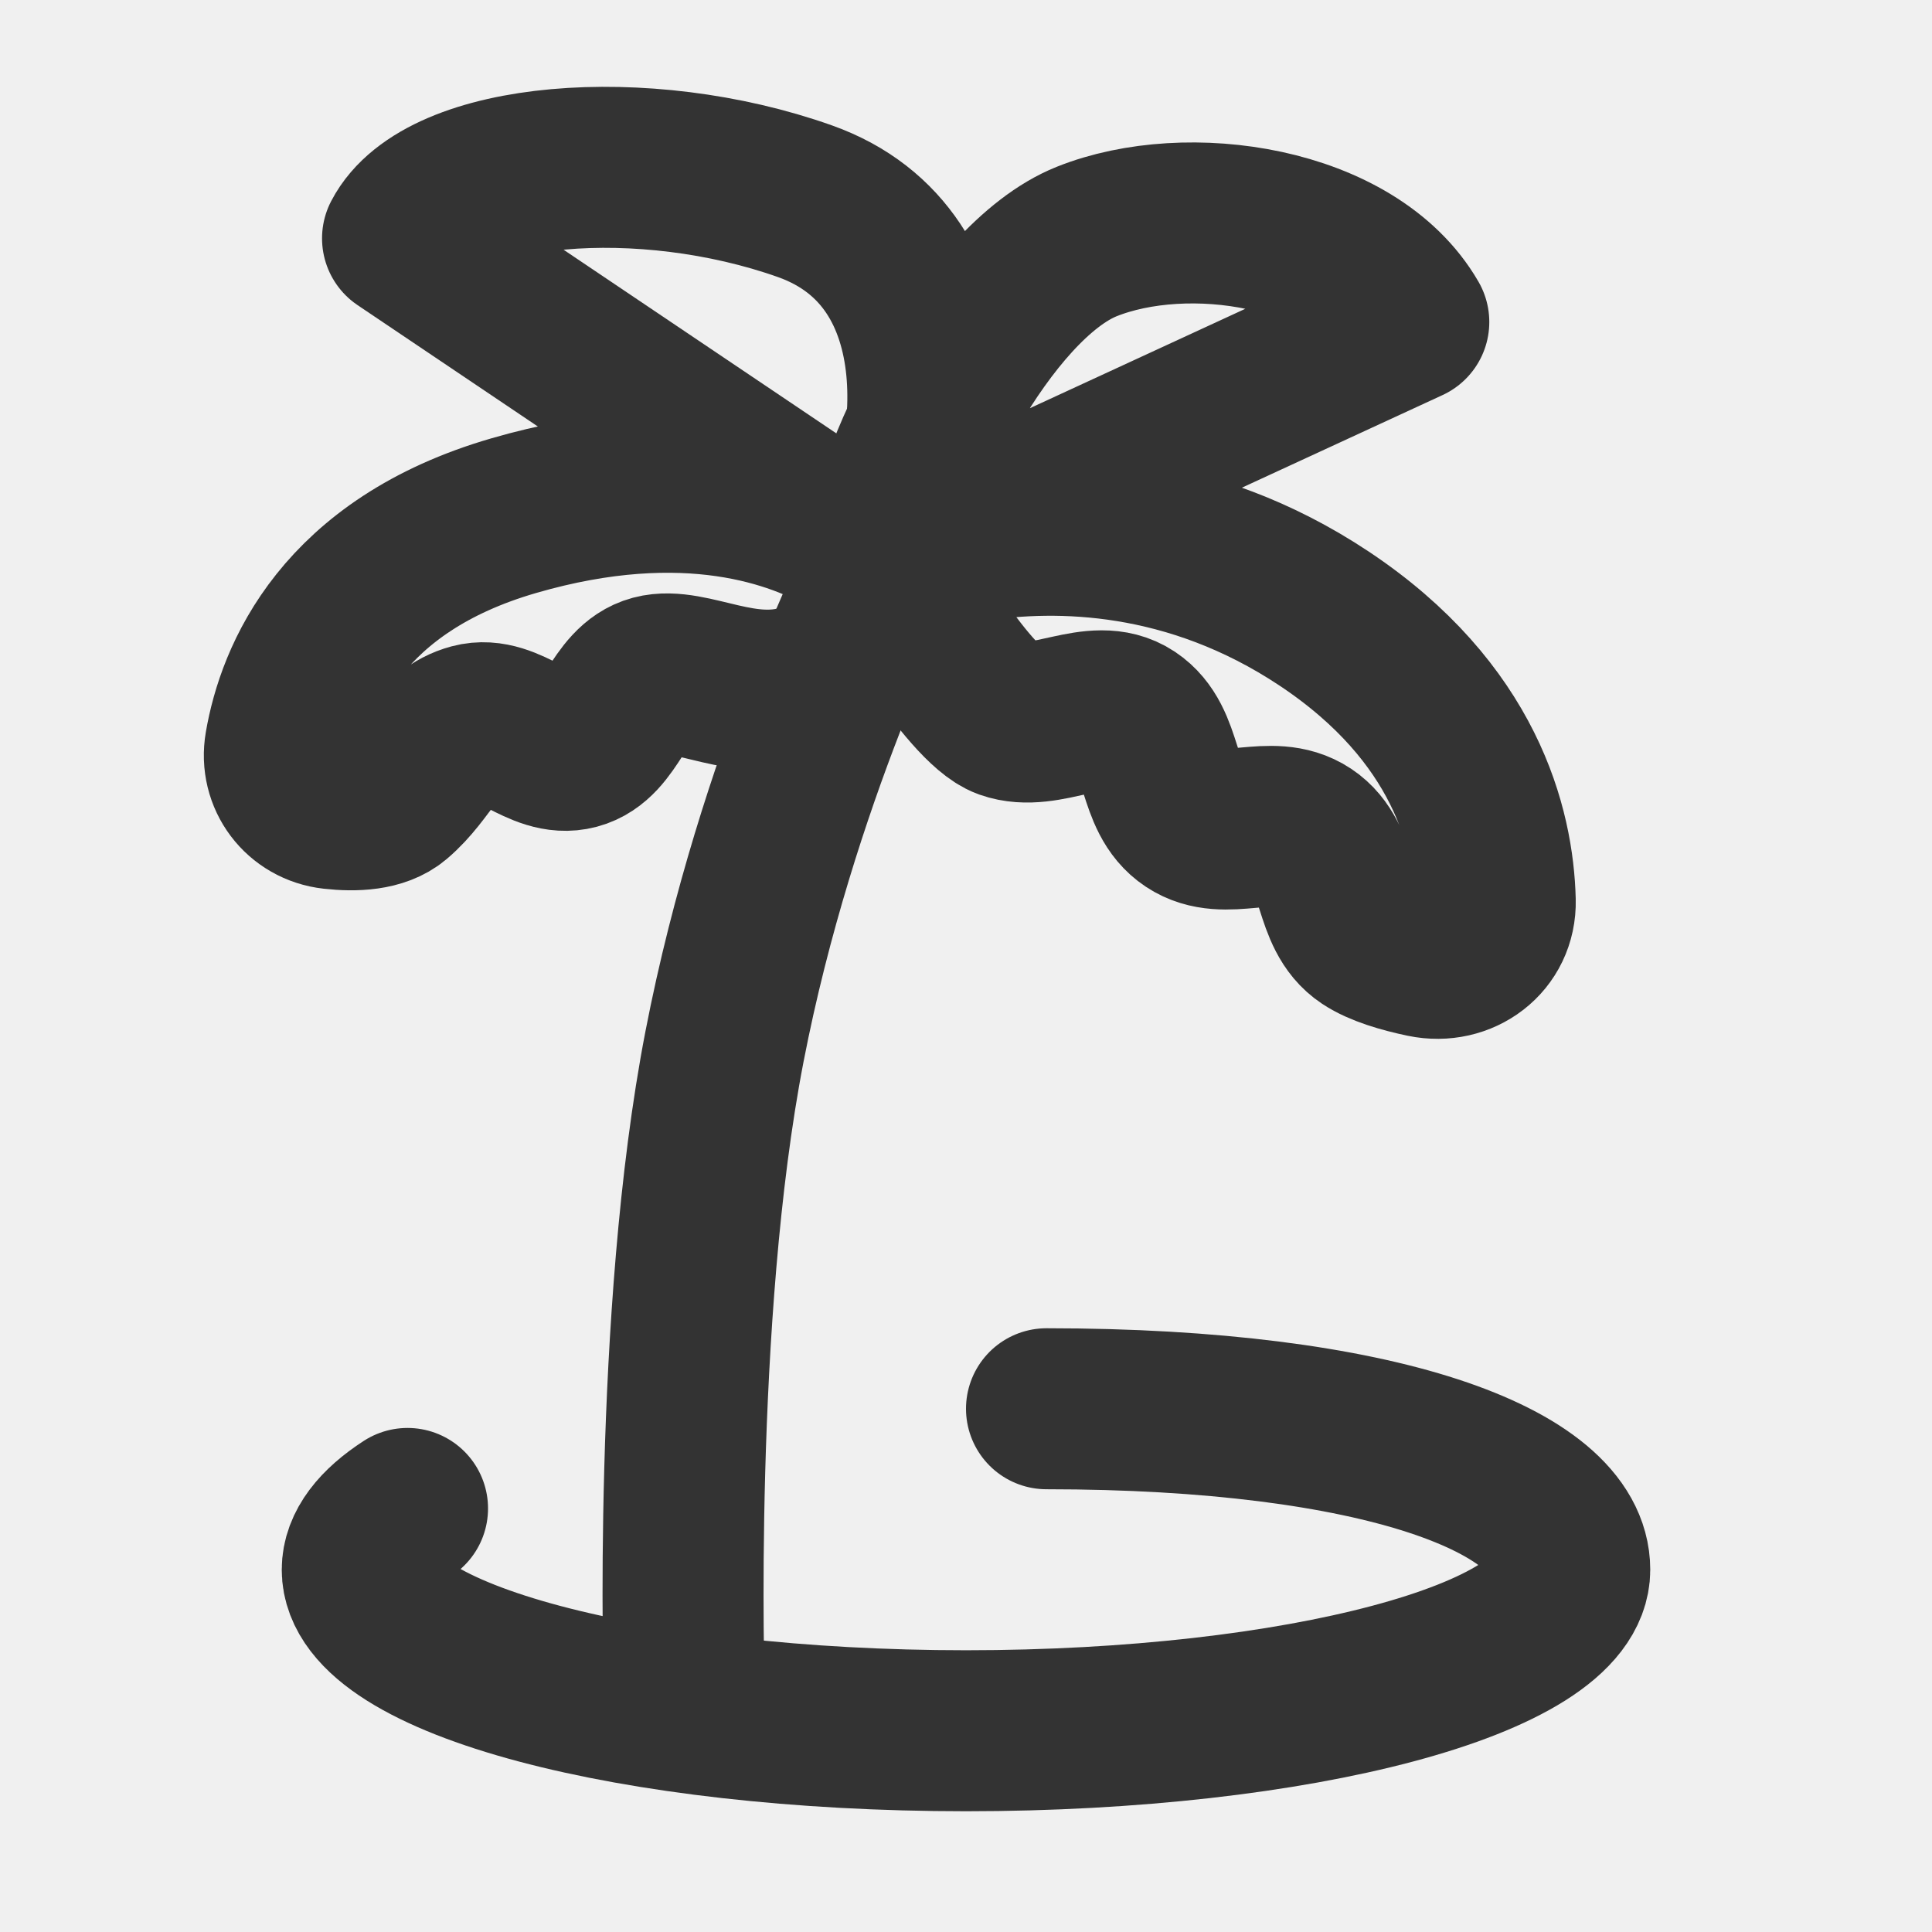
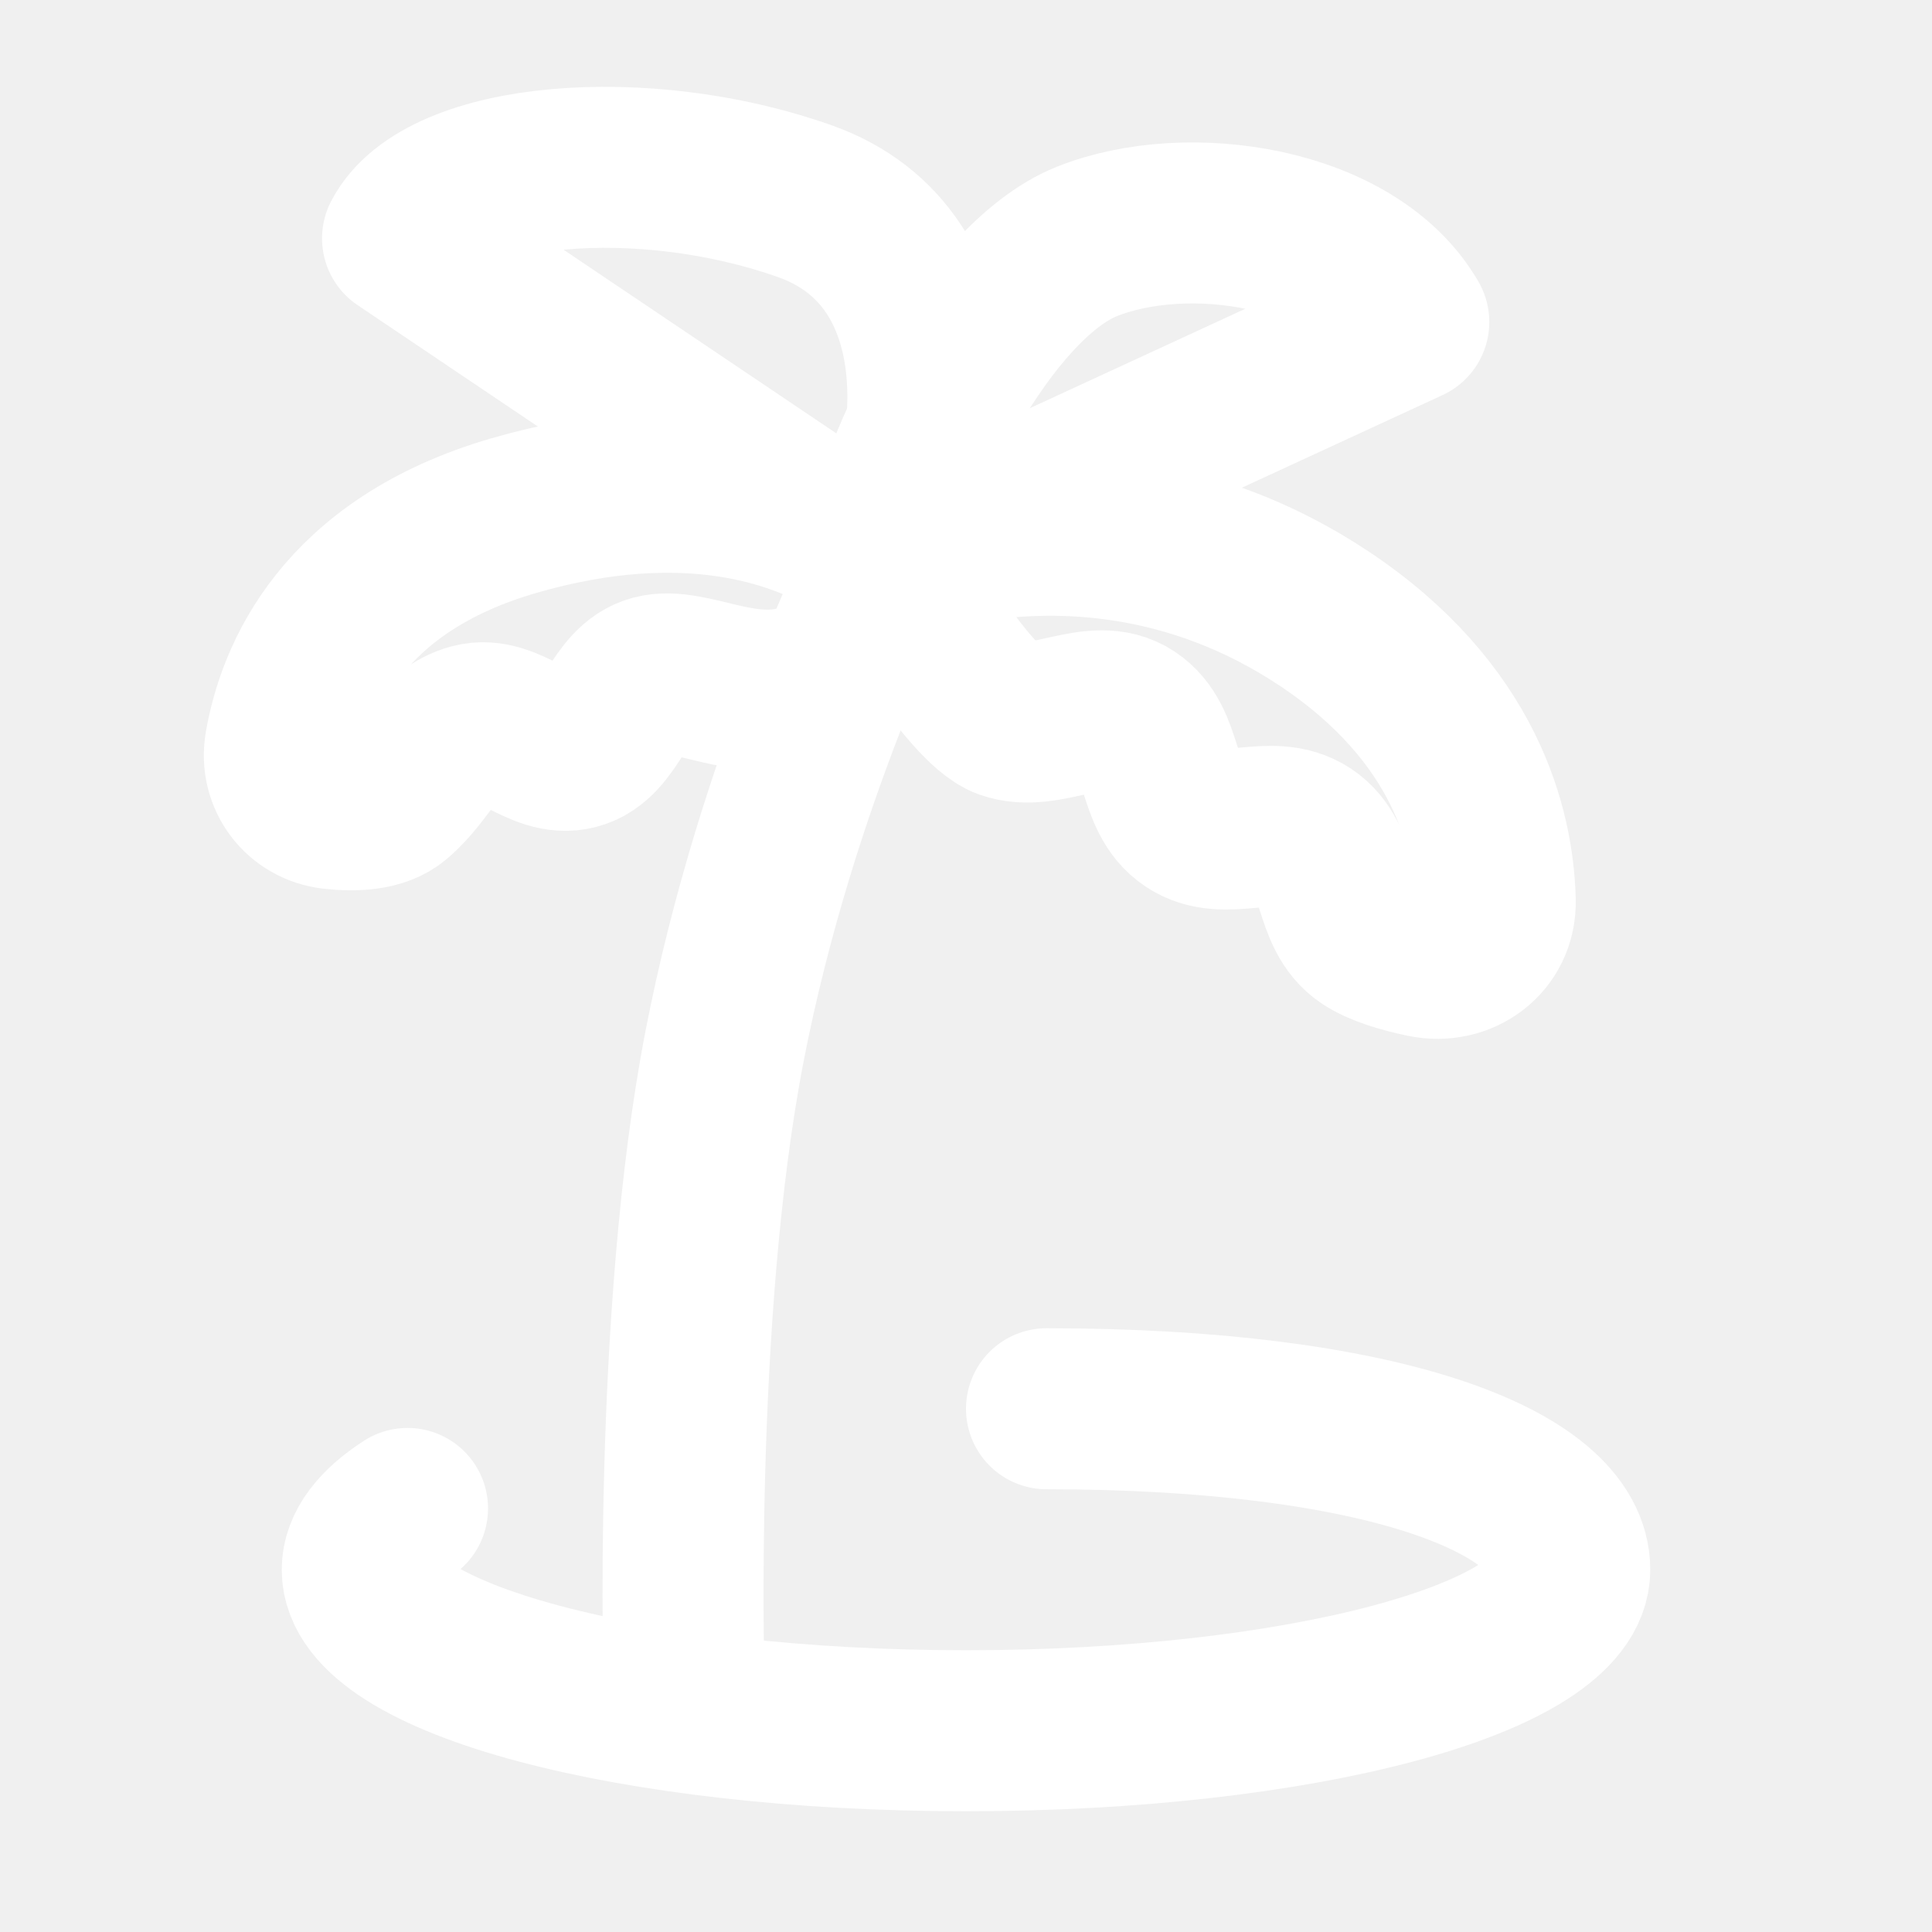
<svg xmlns="http://www.w3.org/2000/svg" width="24" height="24" viewBox="0 0 48 48" fill="none">
-   <path d="M22 14C22 14 19.3 19.293 18 26C16.7 32.707 17 42 17 42" stroke="#333" stroke-width="4" stroke-linecap="round" stroke-linejoin="round" />
-   <path d="M33.953 23.272C34.299 23.502 34.846 23.663 35.381 23.775C36.313 23.969 37.173 23.329 37.149 22.378C37.104 20.604 36.412 17.703 32.891 15.364C29.566 13.157 26.265 13.126 24.183 13.444C22.996 13.625 22.523 14.922 23.205 15.911C23.813 16.794 24.521 17.685 25 17.856C26 18.211 27.203 17.274 28.08 17.856C28.956 18.438 28.695 19.781 29.572 20.363C30.448 20.945 31.585 20.183 32.461 20.765C33.337 21.347 33.077 22.69 33.953 23.272Z" fill="none" stroke="#333" stroke-width="4" stroke-linecap="round" stroke-linejoin="round" />
-   <path d="M20 17C20.858 16.714 21.389 15.774 21.686 15.021C21.932 14.399 21.712 13.713 21.137 13.373C19.841 12.607 17.076 11.559 12.762 12.812C8.497 14.05 7.371 16.867 7.085 18.527C6.951 19.303 7.48 20.005 8.263 20.092C8.824 20.155 9.439 20.127 9.807 19.815C10.614 19.13 10.832 18.233 11.734 17.991C12.635 17.75 13.413 18.849 14.315 18.607C15.216 18.366 15.34 17.025 16.241 16.783C17.143 16.542 18.5 17.5 20 17Z" fill="none" stroke="#333" stroke-width="4" stroke-linecap="round" stroke-linejoin="round" />
-   <path d="M27 6C24.5 7 21.999 12 22 14L35.001 8C33.62 5.609 29.5 5 27 6Z" fill="none" stroke="#333" stroke-width="4" stroke-linecap="round" stroke-linejoin="round" />
-   <path d="M20 5C24 6.422 23.381 11.609 22 14L10.001 5.922C11.001 4 16 3.579 20 5Z" fill="none" stroke="#333" stroke-width="4" stroke-linecap="round" stroke-linejoin="round" />
-   <path d="M26 35C34.284 35 39 36.791 39 39C39 41.209 32.284 43 24 43C15.716 43 9 41.209 9 39C9 38.461 9.4 37.947 10.125 37.477" stroke="#333" stroke-width="4" stroke-linecap="round" />
+   <path d="M22 14C22 14 19.3 19.293 18 26C16.7 32.707 17 42 17 42" stroke="#ffffff" stroke-width="4" stroke-linecap="round" stroke-linejoin="round" />
+   <path d="M33.953 23.272C34.299 23.502 34.846 23.663 35.381 23.775C36.313 23.969 37.173 23.329 37.149 22.378C37.104 20.604 36.412 17.703 32.891 15.364C29.566 13.157 26.265 13.126 24.183 13.444C22.996 13.625 22.523 14.922 23.205 15.911C23.813 16.794 24.521 17.685 25 17.856C26 18.211 27.203 17.274 28.08 17.856C28.956 18.438 28.695 19.781 29.572 20.363C30.448 20.945 31.585 20.183 32.461 20.765C33.337 21.347 33.077 22.69 33.953 23.272Z" fill="none" stroke="#ffffff" stroke-width="4" stroke-linecap="round" stroke-linejoin="round" />
+   <path d="M20 17C20.858 16.714 21.389 15.774 21.686 15.021C21.932 14.399 21.712 13.713 21.137 13.373C19.841 12.607 17.076 11.559 12.762 12.812C8.497 14.05 7.371 16.867 7.085 18.527C6.951 19.303 7.48 20.005 8.263 20.092C8.824 20.155 9.439 20.127 9.807 19.815C10.614 19.13 10.832 18.233 11.734 17.991C12.635 17.75 13.413 18.849 14.315 18.607C15.216 18.366 15.34 17.025 16.241 16.783C17.143 16.542 18.5 17.5 20 17Z" fill="none" stroke="#ffffff" stroke-width="4" stroke-linecap="round" stroke-linejoin="round" />
+   <path d="M27 6C24.5 7 21.999 12 22 14L35.001 8C33.62 5.609 29.5 5 27 6Z" fill="none" stroke="#ffffff" stroke-width="4" stroke-linecap="round" stroke-linejoin="round" />
+   <path d="M20 5C24 6.422 23.381 11.609 22 14L10.001 5.922C11.001 4 16 3.579 20 5Z" fill="none" stroke="#ffffff" stroke-width="4" stroke-linecap="round" stroke-linejoin="round" />
+   <path d="M26 35C34.284 35 39 36.791 39 39C39 41.209 32.284 43 24 43C15.716 43 9 41.209 9 39C9 38.461 9.4 37.947 10.125 37.477" stroke="#ffffff" stroke-width="4" stroke-linecap="round" />
</svg>
